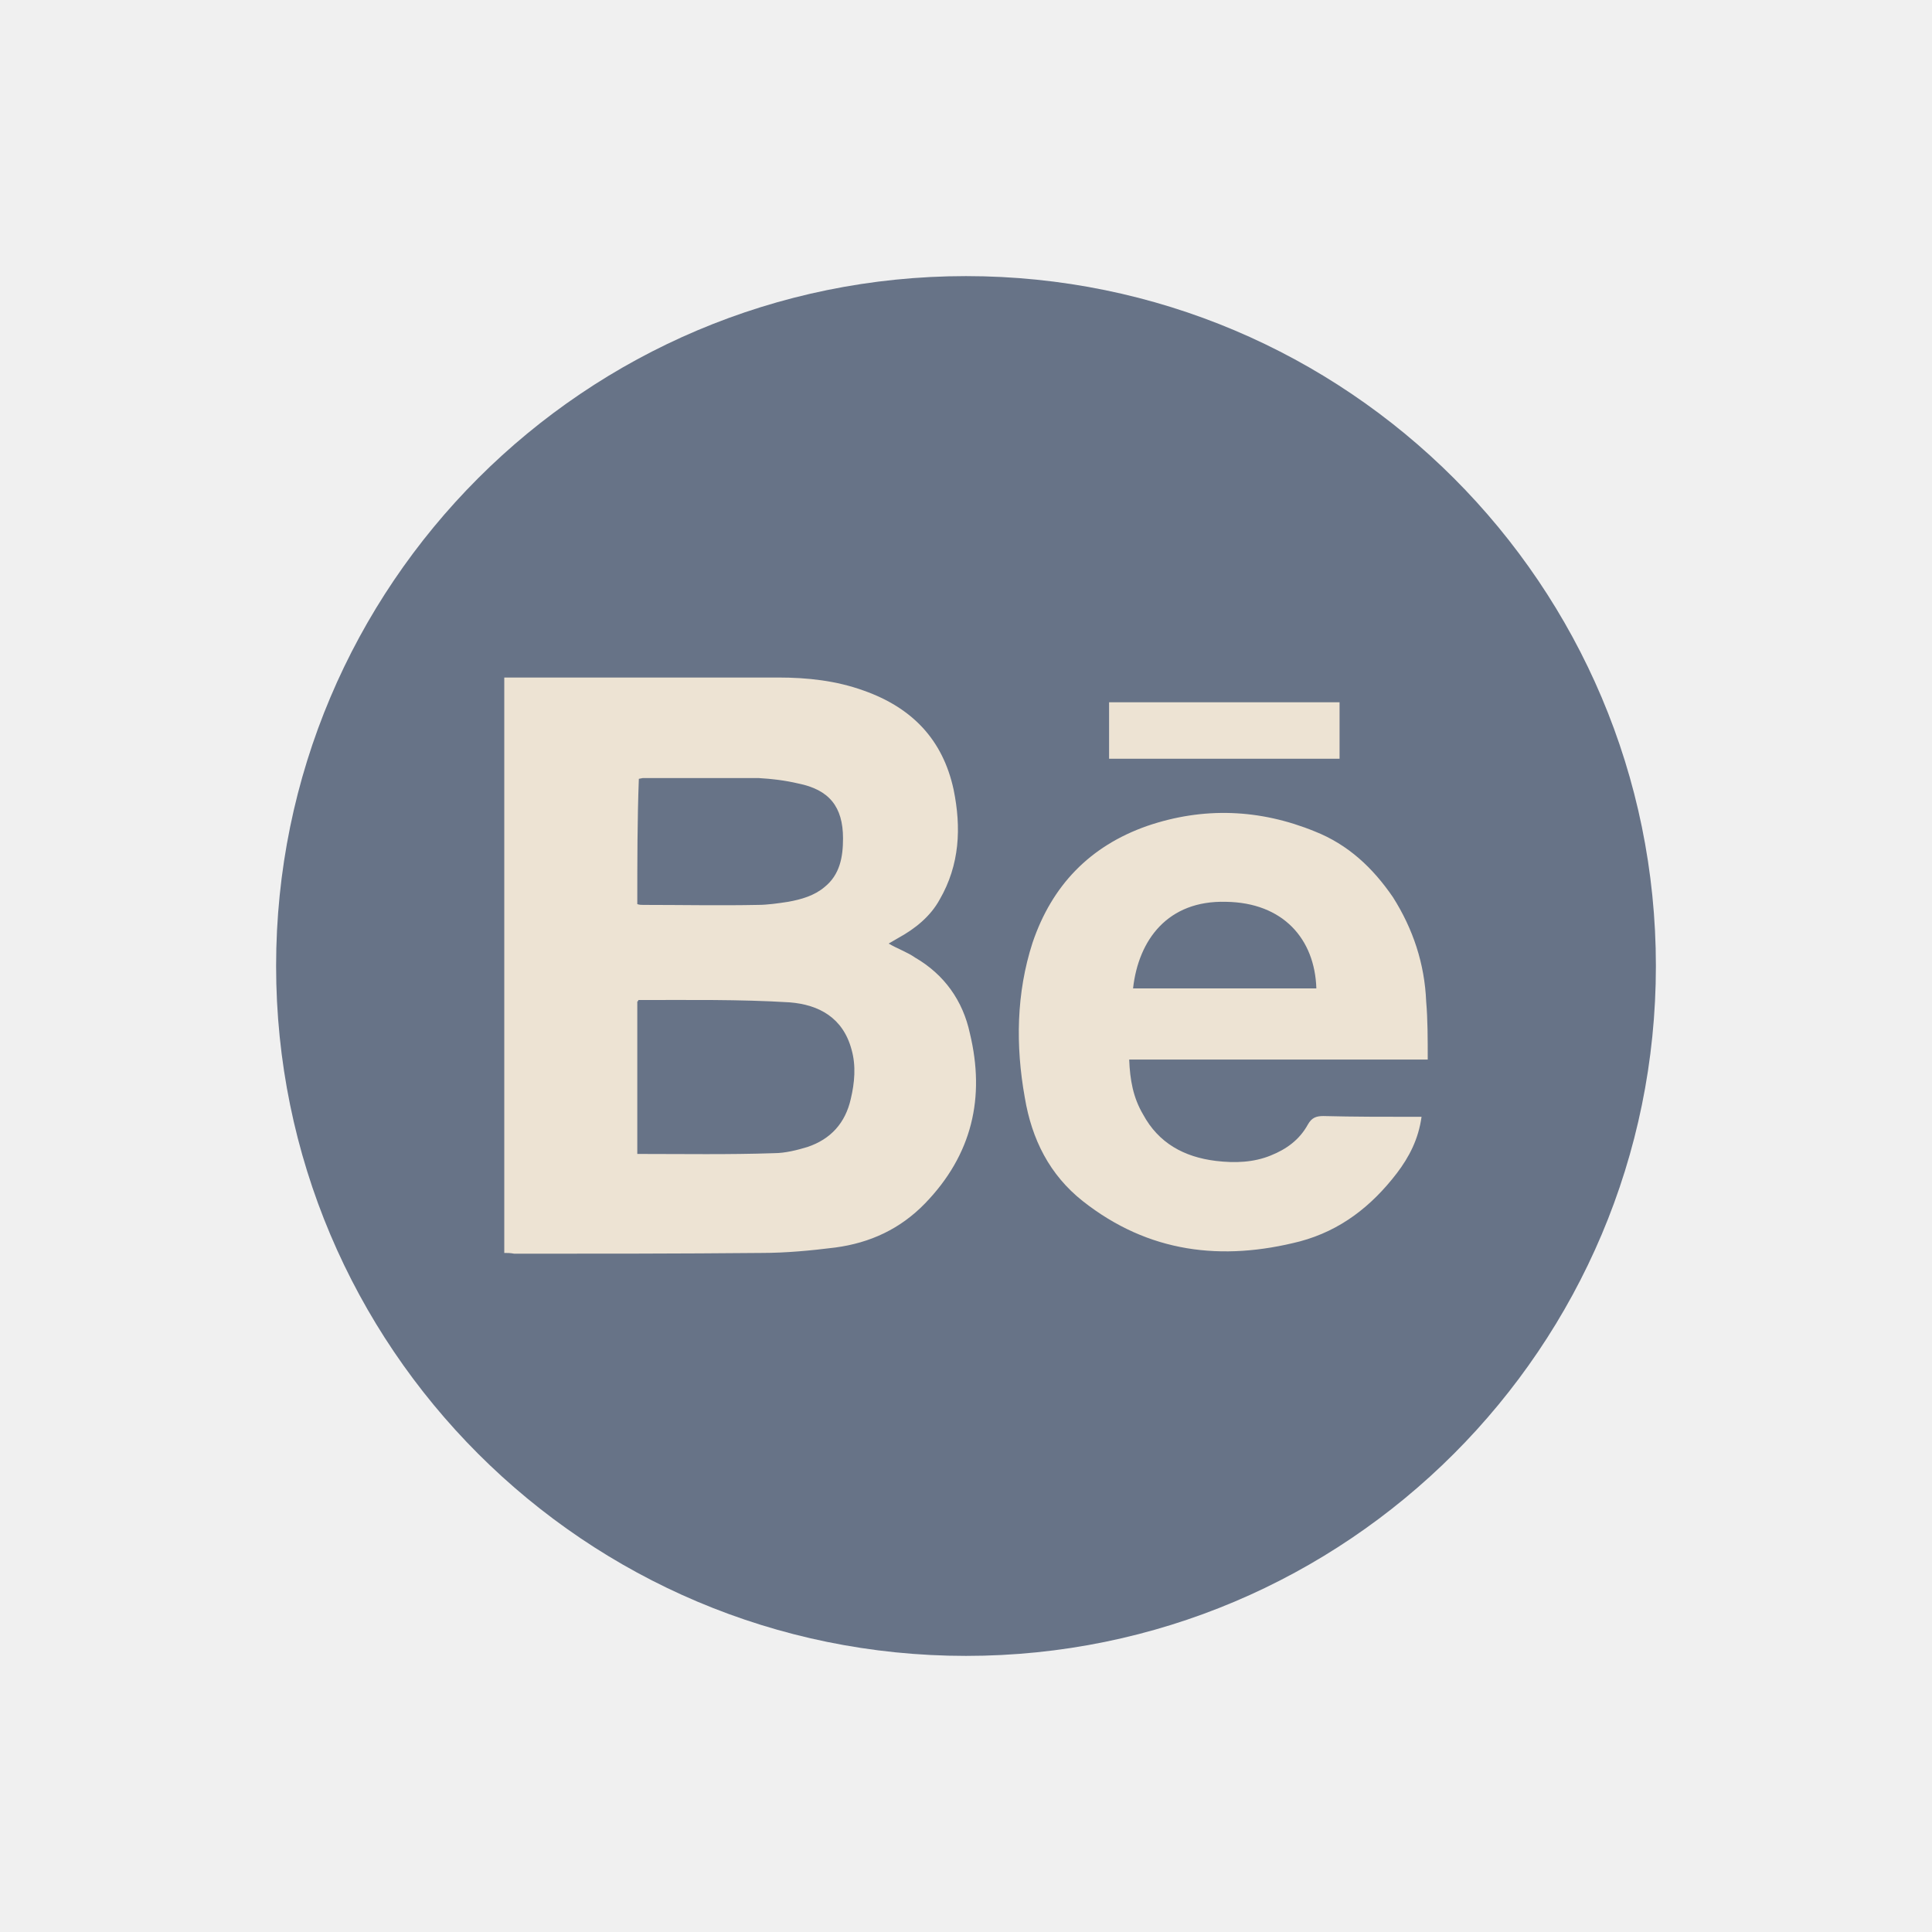
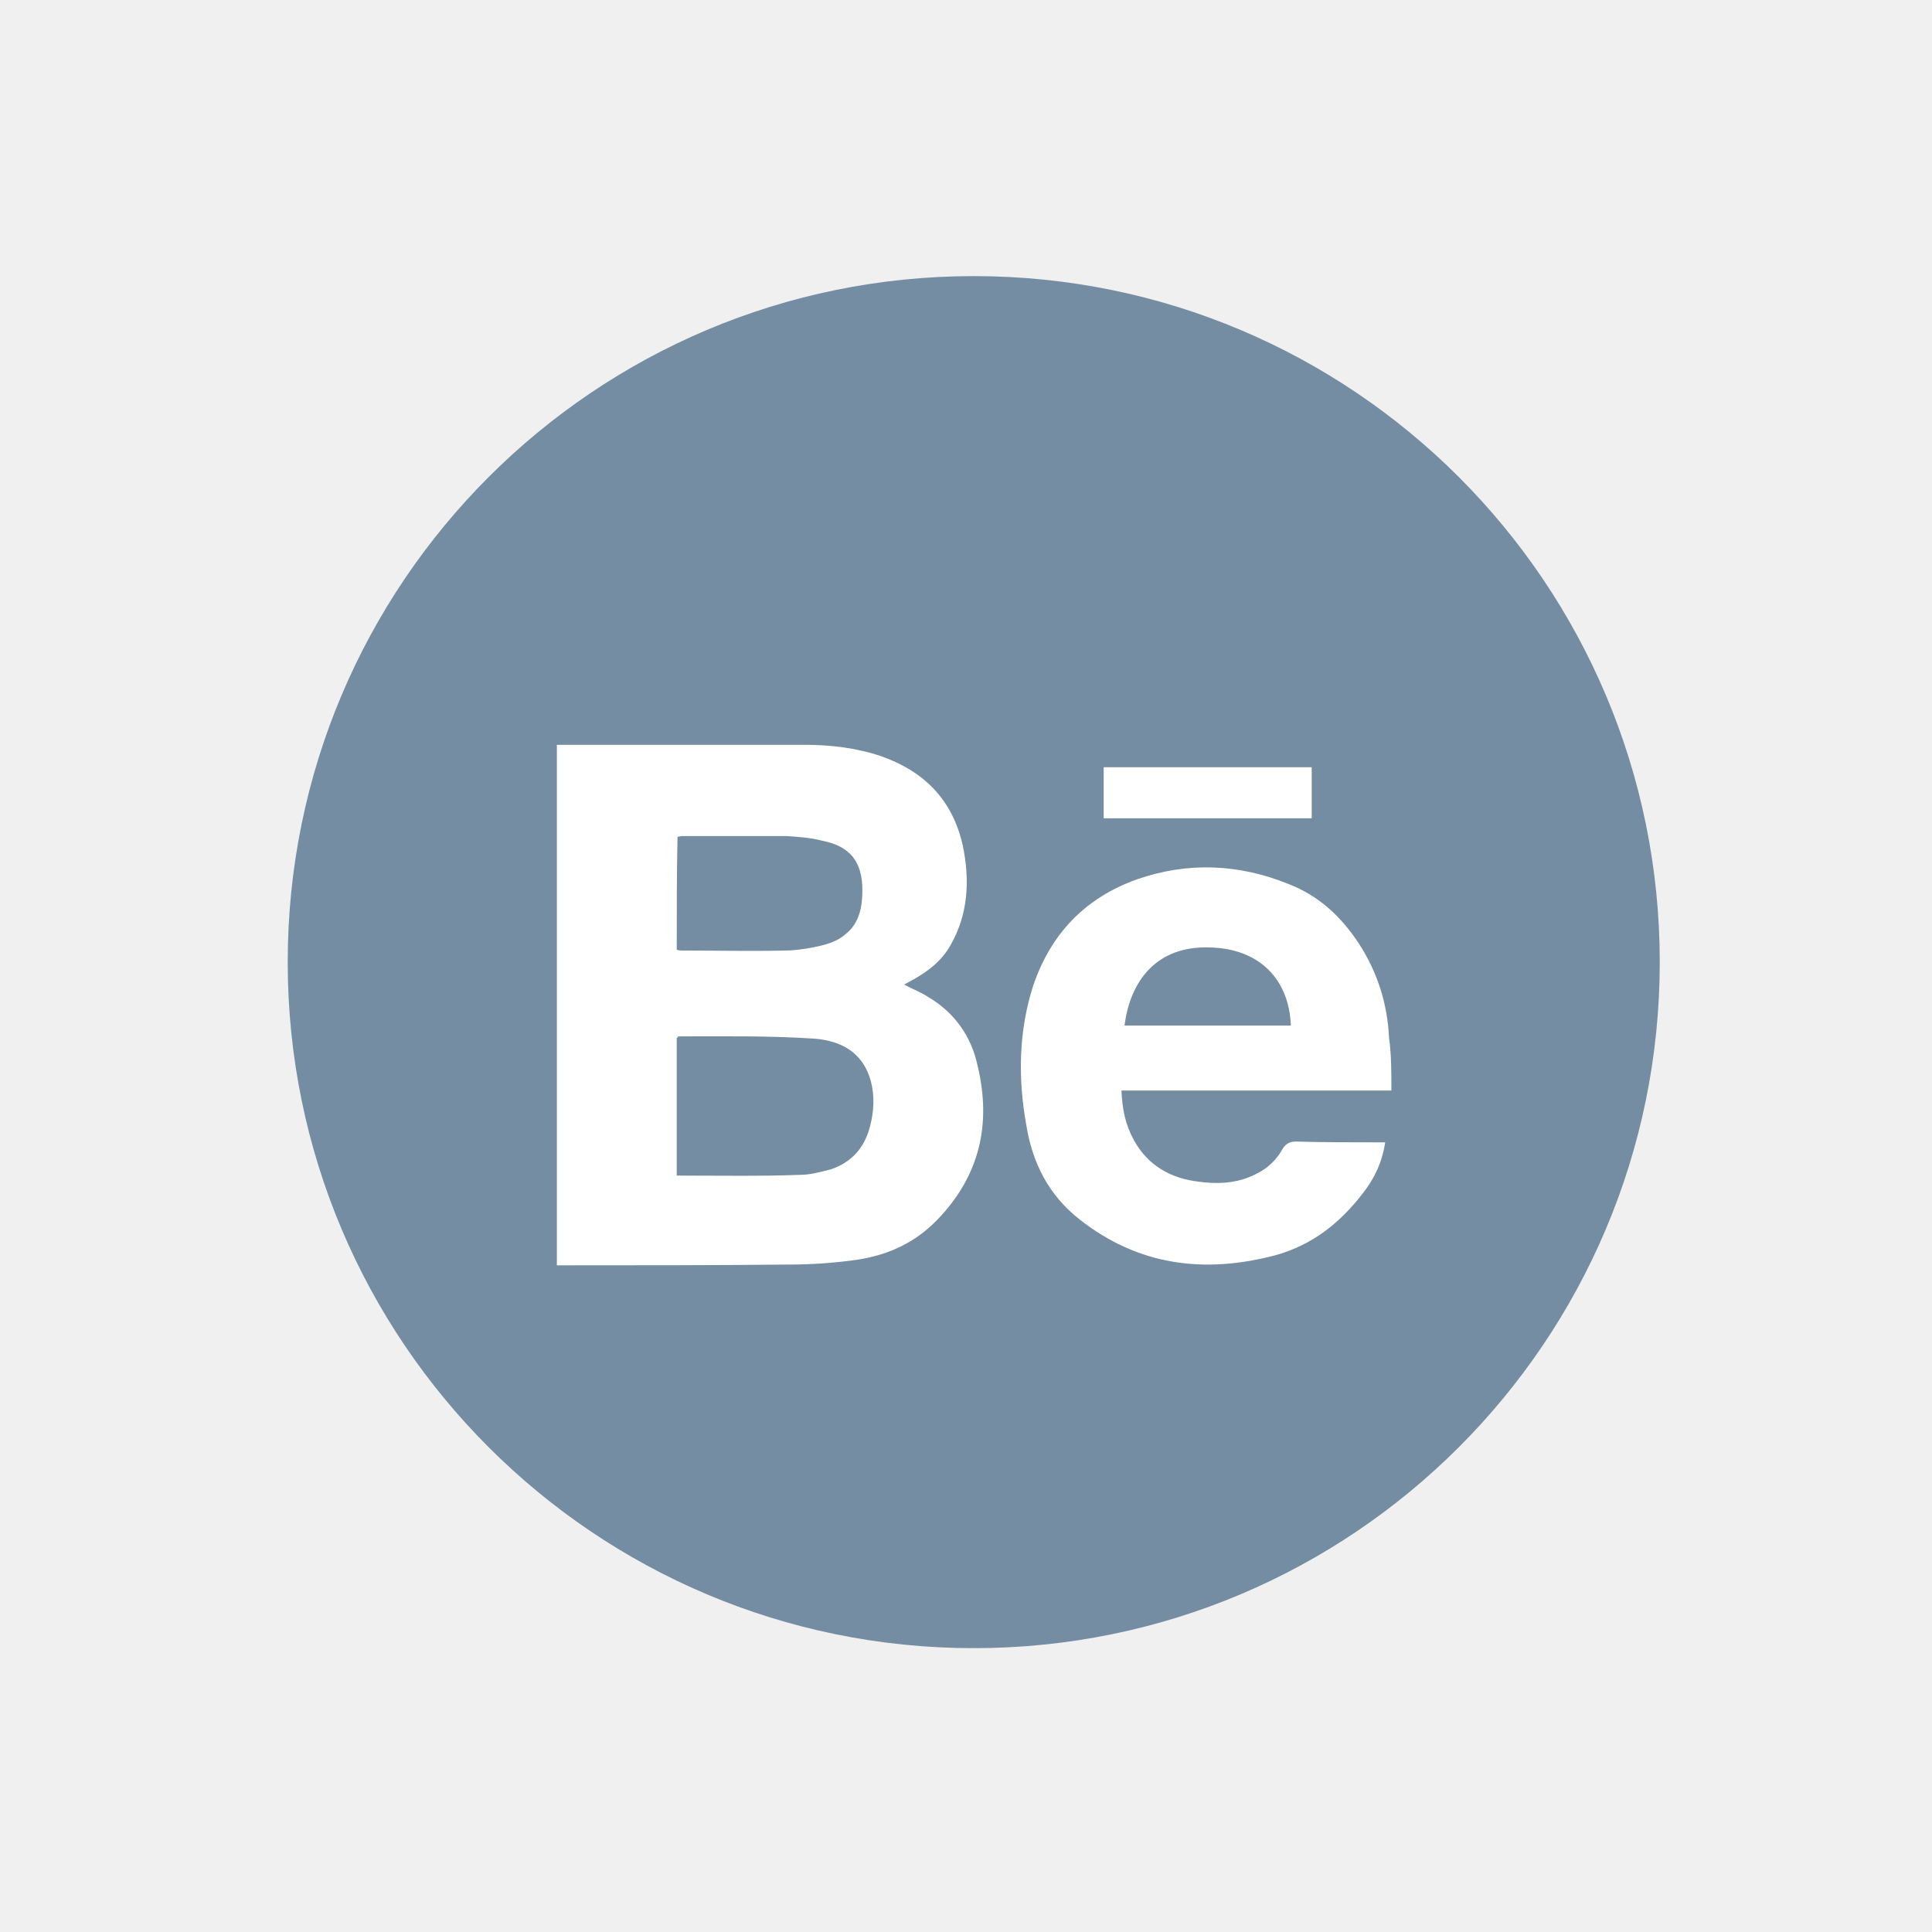
<svg xmlns="http://www.w3.org/2000/svg" version="1.1" id="Layer_1" x="0px" y="0px" viewBox="0 0 249.8 249.8" style="enable-background:new 0 0 249.8 249.8;" xml:space="preserve">
  <style type="text/css">
- 	.st0{fill:#677387;}
- 	.st1{fill:#EDE3D3;}
+ 	.st0{fill:#748DA3;}
+ 	.st1{fill:#FFFFFF;}
</style>
-   <circle class="st0" cx="124.9" cy="124.9" r="89.2" />
-   <path class="st1" d="M65.2,162V87.6h35.4c3.8,0,7.5,0.4,11.1,1.7c6.2,2.2,10.2,6.3,11.6,12.8c1,4.9,0.8,9.7-1.8,14.2  c-1.2,2.2-3.2,3.8-5.4,5l-1.2,0.7c1.2,0.7,2.4,1.1,3.4,1.8c3.8,2.2,6.2,5.6,7.1,9.8c2,8.3,0.3,15.7-5.8,22  c-3.2,3.3-7.1,5.1-11.6,5.7c-3.2,0.4-6.4,0.7-9.5,0.7c-10.7,0.1-21.4,0.1-32,0.1C66,162,65.6,162,65.2,162L65.2,162z M82.4,129.5  v19.7c6,0,11.8,0.1,17.7-0.1c1.4,0,3-0.4,4.3-0.8c3-1,4.9-3.1,5.6-6.2c0.5-2.1,0.7-4.3,0.1-6.4c-1.1-4.1-4.2-5.8-8-6.1  c-6.5-0.4-13.1-0.3-19.6-0.3C82.6,129.4,82.5,129.4,82.4,129.5L82.4,129.5z M82.4,116.9c0.3,0.1,0.5,0.1,0.8,0.1  c4.9,0,9.9,0.1,14.8,0c1.2,0,2.6-0.2,3.9-0.4c1.7-0.3,3.4-0.8,4.7-1.9c2-1.6,2.4-3.9,2.4-6.3c0-4.1-1.8-6.3-5.8-7.1  c-1.7-0.4-3.4-0.6-5.1-0.7h-15l-0.5,0.1C82.4,106,82.4,111.4,82.4,116.9z M184.6,137H146c0.1,2.6,0.5,4.9,1.8,7.1  c2,3.7,5.3,5.5,9.4,6c2.5,0.3,4.9,0.2,7.1-0.7c2-0.8,3.7-2,4.8-4c0.5-0.9,1.1-1.1,2-1.1c3.9,0.1,7.9,0.1,11.6,0.1h1.1  c-0.4,2.9-1.6,5.2-3.2,7.3c-3.3,4.3-7.3,7.4-12.5,8.8c-10.1,2.6-19.6,1.5-28.1-5.2c-4.3-3.4-6.6-8-7.5-13.4c-1.2-6.7-1.1-13.5,1-20  c2.5-7.4,7.4-12.5,14.8-15.1c7.3-2.5,14.6-2.2,21.7,0.7c4.3,1.7,7.5,4.7,10.1,8.5c2.6,4.1,4.1,8.6,4.3,13.5  C184.6,131.8,184.6,134.3,184.6,137L184.6,137z M170.2,127.8c-0.2-6.4-4.3-11.1-11.7-11.2c-7.5-0.2-11.3,4.9-12,11.2H170.2z   M173.2,98.1h-29.8v-7.3h29.8V98.1z" />
+   <circle class="st0" cx="125.9" cy="124.4" r="88.7" />
+   <path class="st1" d="M72,163.6V96.3h32c3.4,0,6.8,0.4,10,1.5c5.6,2,9.2,5.7,10.5,11.6c0.9,4.4,0.7,8.8-1.6,12.8  c-1.1,2-2.9,3.4-4.9,4.5l-1.1,0.6c1.1,0.6,2.2,1,3.1,1.6c3.4,2,5.6,5.1,6.4,8.9c1.8,7.5,0.3,14.2-5.2,19.9c-2.9,3-6.4,4.6-10.5,5.2  c-2.9,0.4-5.8,0.6-8.6,0.6c-9.7,0.1-19.3,0.1-28.9,0.1C72.7,163.6,72.3,163.6,72,163.6L72,163.6z M87.5,134.2V152  c5.4,0,10.7,0.1,16-0.1c1.3,0,2.7-0.4,3.9-0.7c2.7-0.9,4.4-2.8,5.1-5.6c0.5-1.9,0.6-3.9,0.1-5.8c-1-3.7-3.8-5.2-7.2-5.5  c-5.9-0.4-11.8-0.3-17.7-0.3C87.7,134.1,87.6,134.1,87.5,134.2L87.5,134.2z M87.5,122.8c0.3,0.1,0.5,0.1,0.7,0.1c4.4,0,9,0.1,13.4,0  c1.1,0,2.4-0.2,3.5-0.4c1.5-0.3,3.1-0.7,4.2-1.7c1.8-1.4,2.2-3.5,2.2-5.7c0-3.7-1.6-5.7-5.2-6.4c-1.5-0.4-3.1-0.5-4.6-0.6H88.1  l-0.5,0.1C87.5,112.9,87.5,117.8,87.5,122.8z M179.9,141H145c0.1,2.4,0.5,4.4,1.6,6.4c1.8,3.3,4.8,5,8.5,5.4  c2.3,0.3,4.4,0.2,6.4-0.6c1.8-0.7,3.3-1.8,4.3-3.6c0.5-0.8,1-1,1.8-1c3.5,0.1,7.1,0.1,10.5,0.1h1c-0.4,2.6-1.4,4.7-2.9,6.6  c-3,3.9-6.6,6.7-11.3,8c-9.1,2.4-17.7,1.4-25.4-4.7c-3.9-3.1-6-7.2-6.8-12.1c-1.1-6.1-1-12.2,0.9-18.1c2.3-6.7,6.7-11.3,13.4-13.7  c6.6-2.3,13.2-2,19.6,0.6c3.9,1.5,6.8,4.2,9.1,7.7c2.4,3.7,3.7,7.8,3.9,12.2C179.9,136.3,179.9,138.5,179.9,141L179.9,141z   M166.9,132.6c-0.2-5.8-3.9-10-10.6-10.1c-6.8-0.2-10.2,4.4-10.9,10.1H166.9z M169.6,105.8h-26.9v-6.6h26.9V105.8z" />
</svg>
